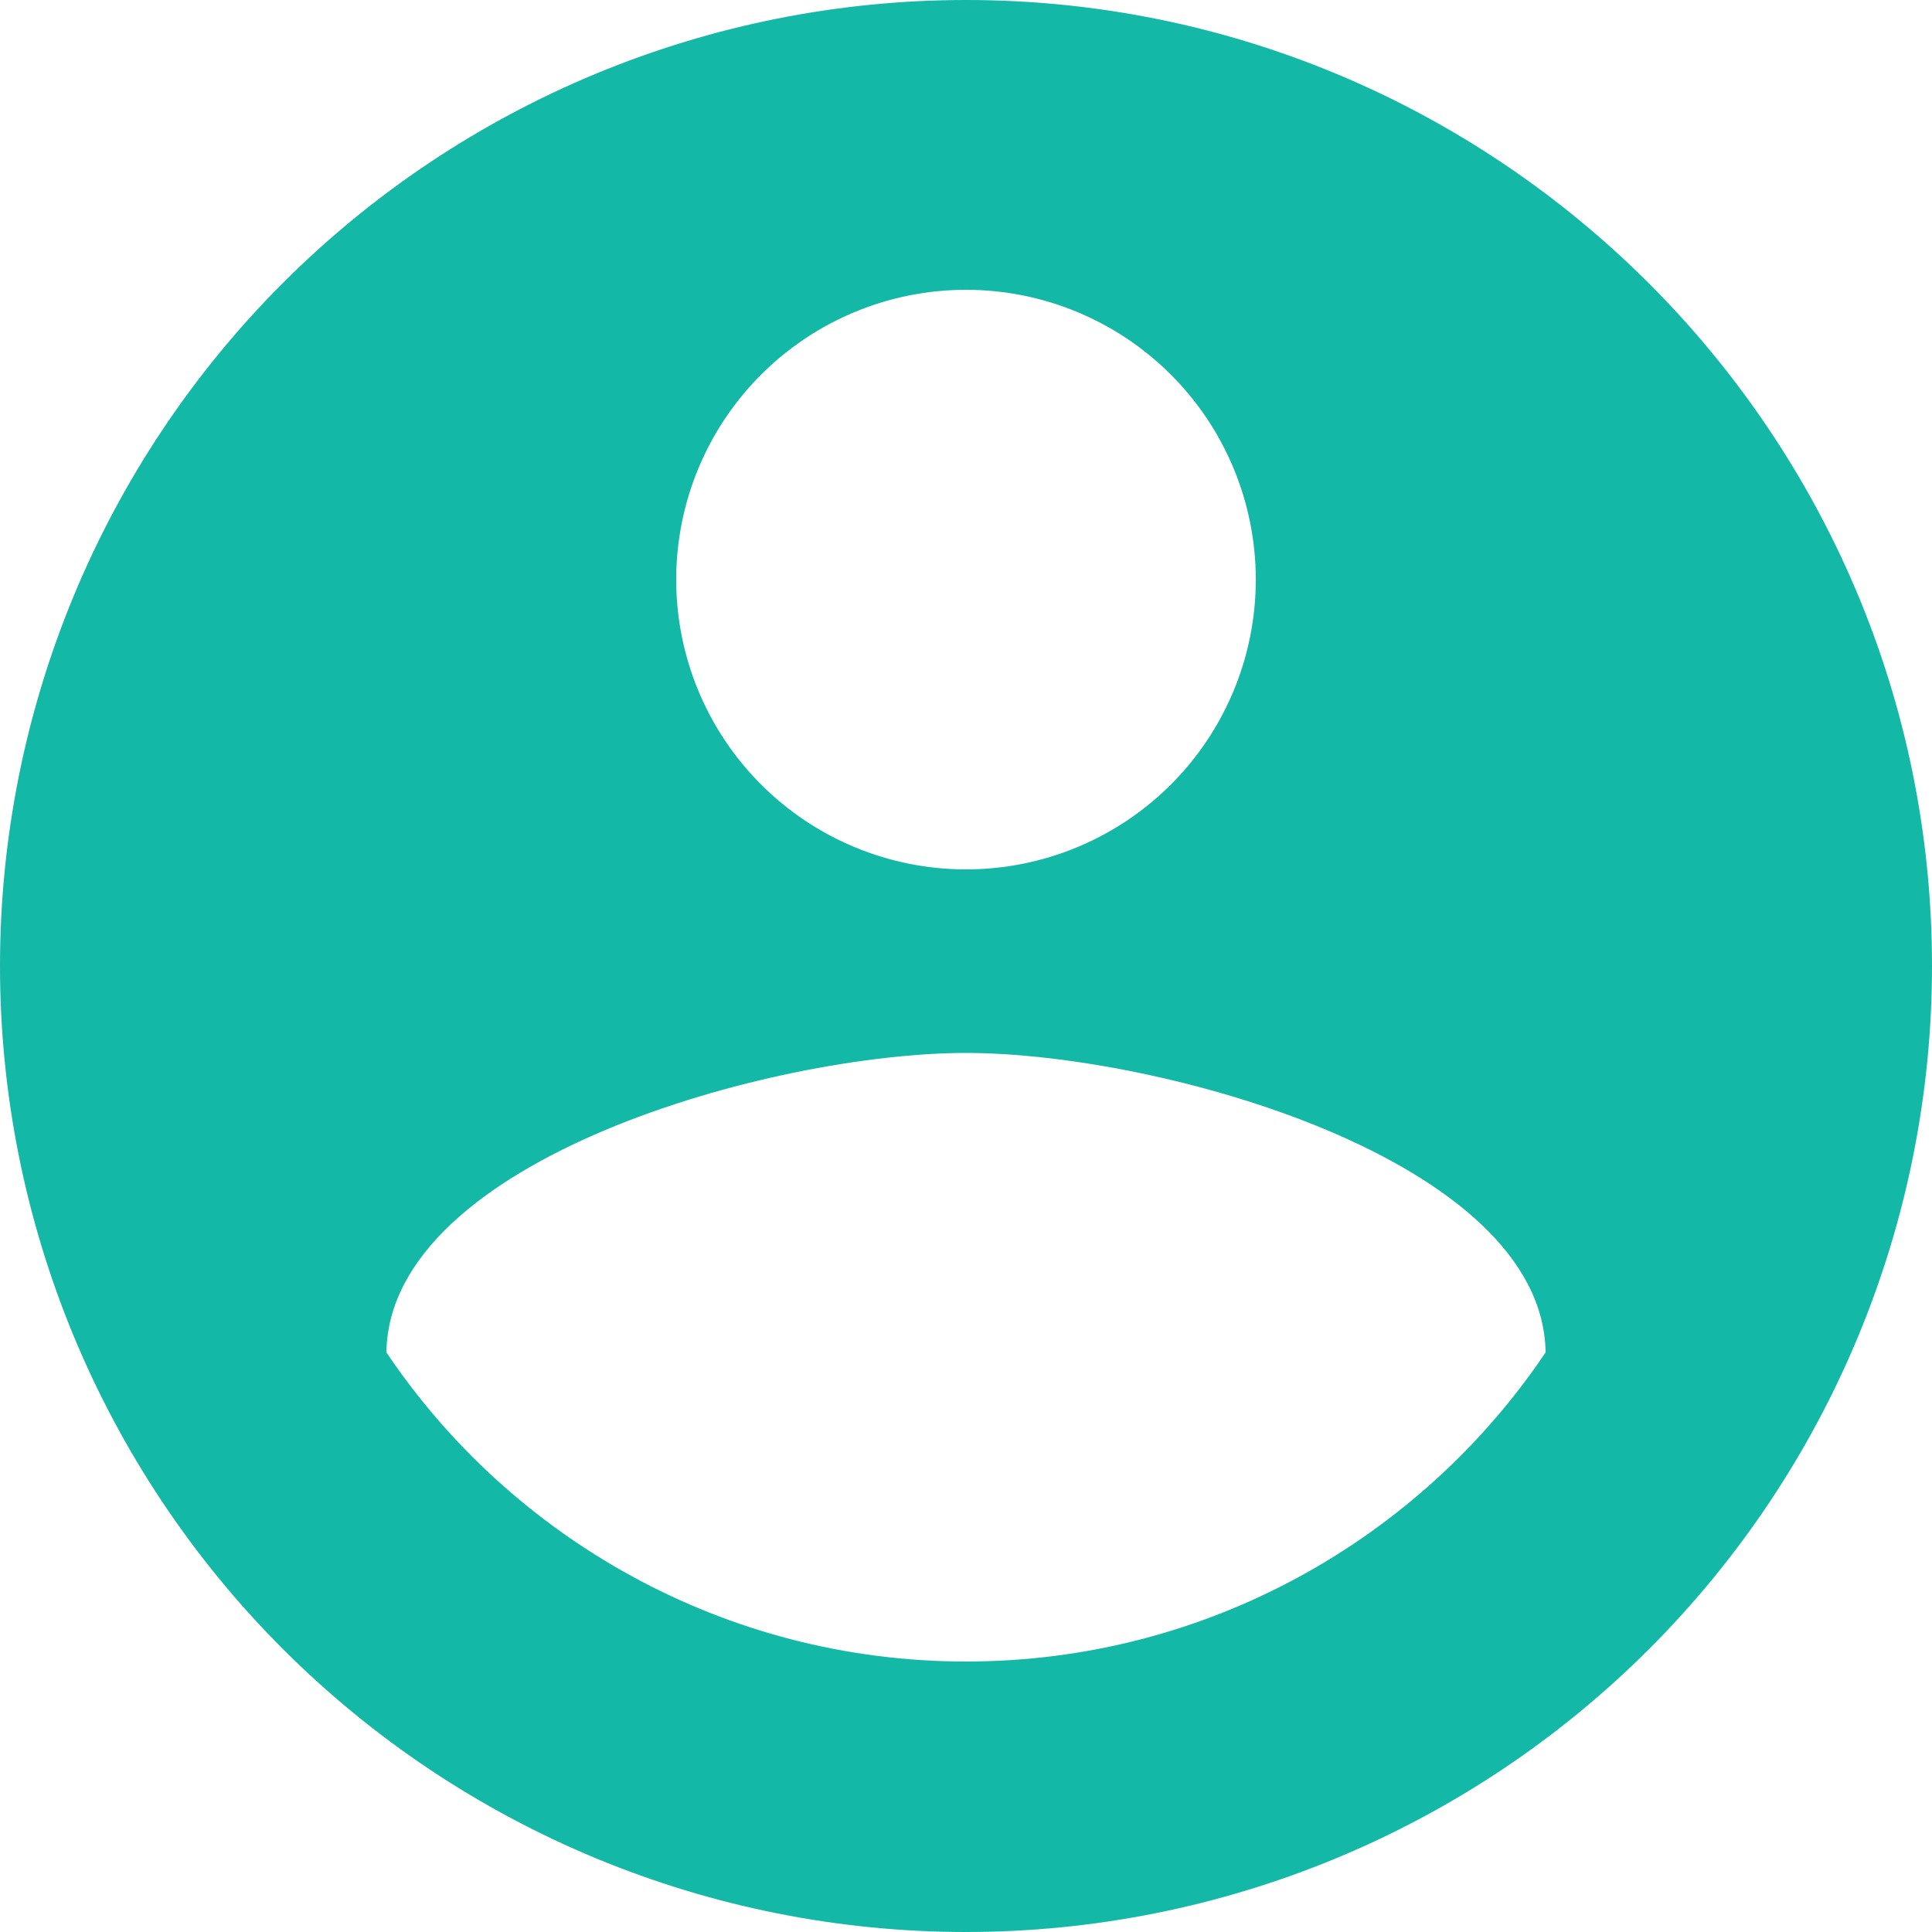
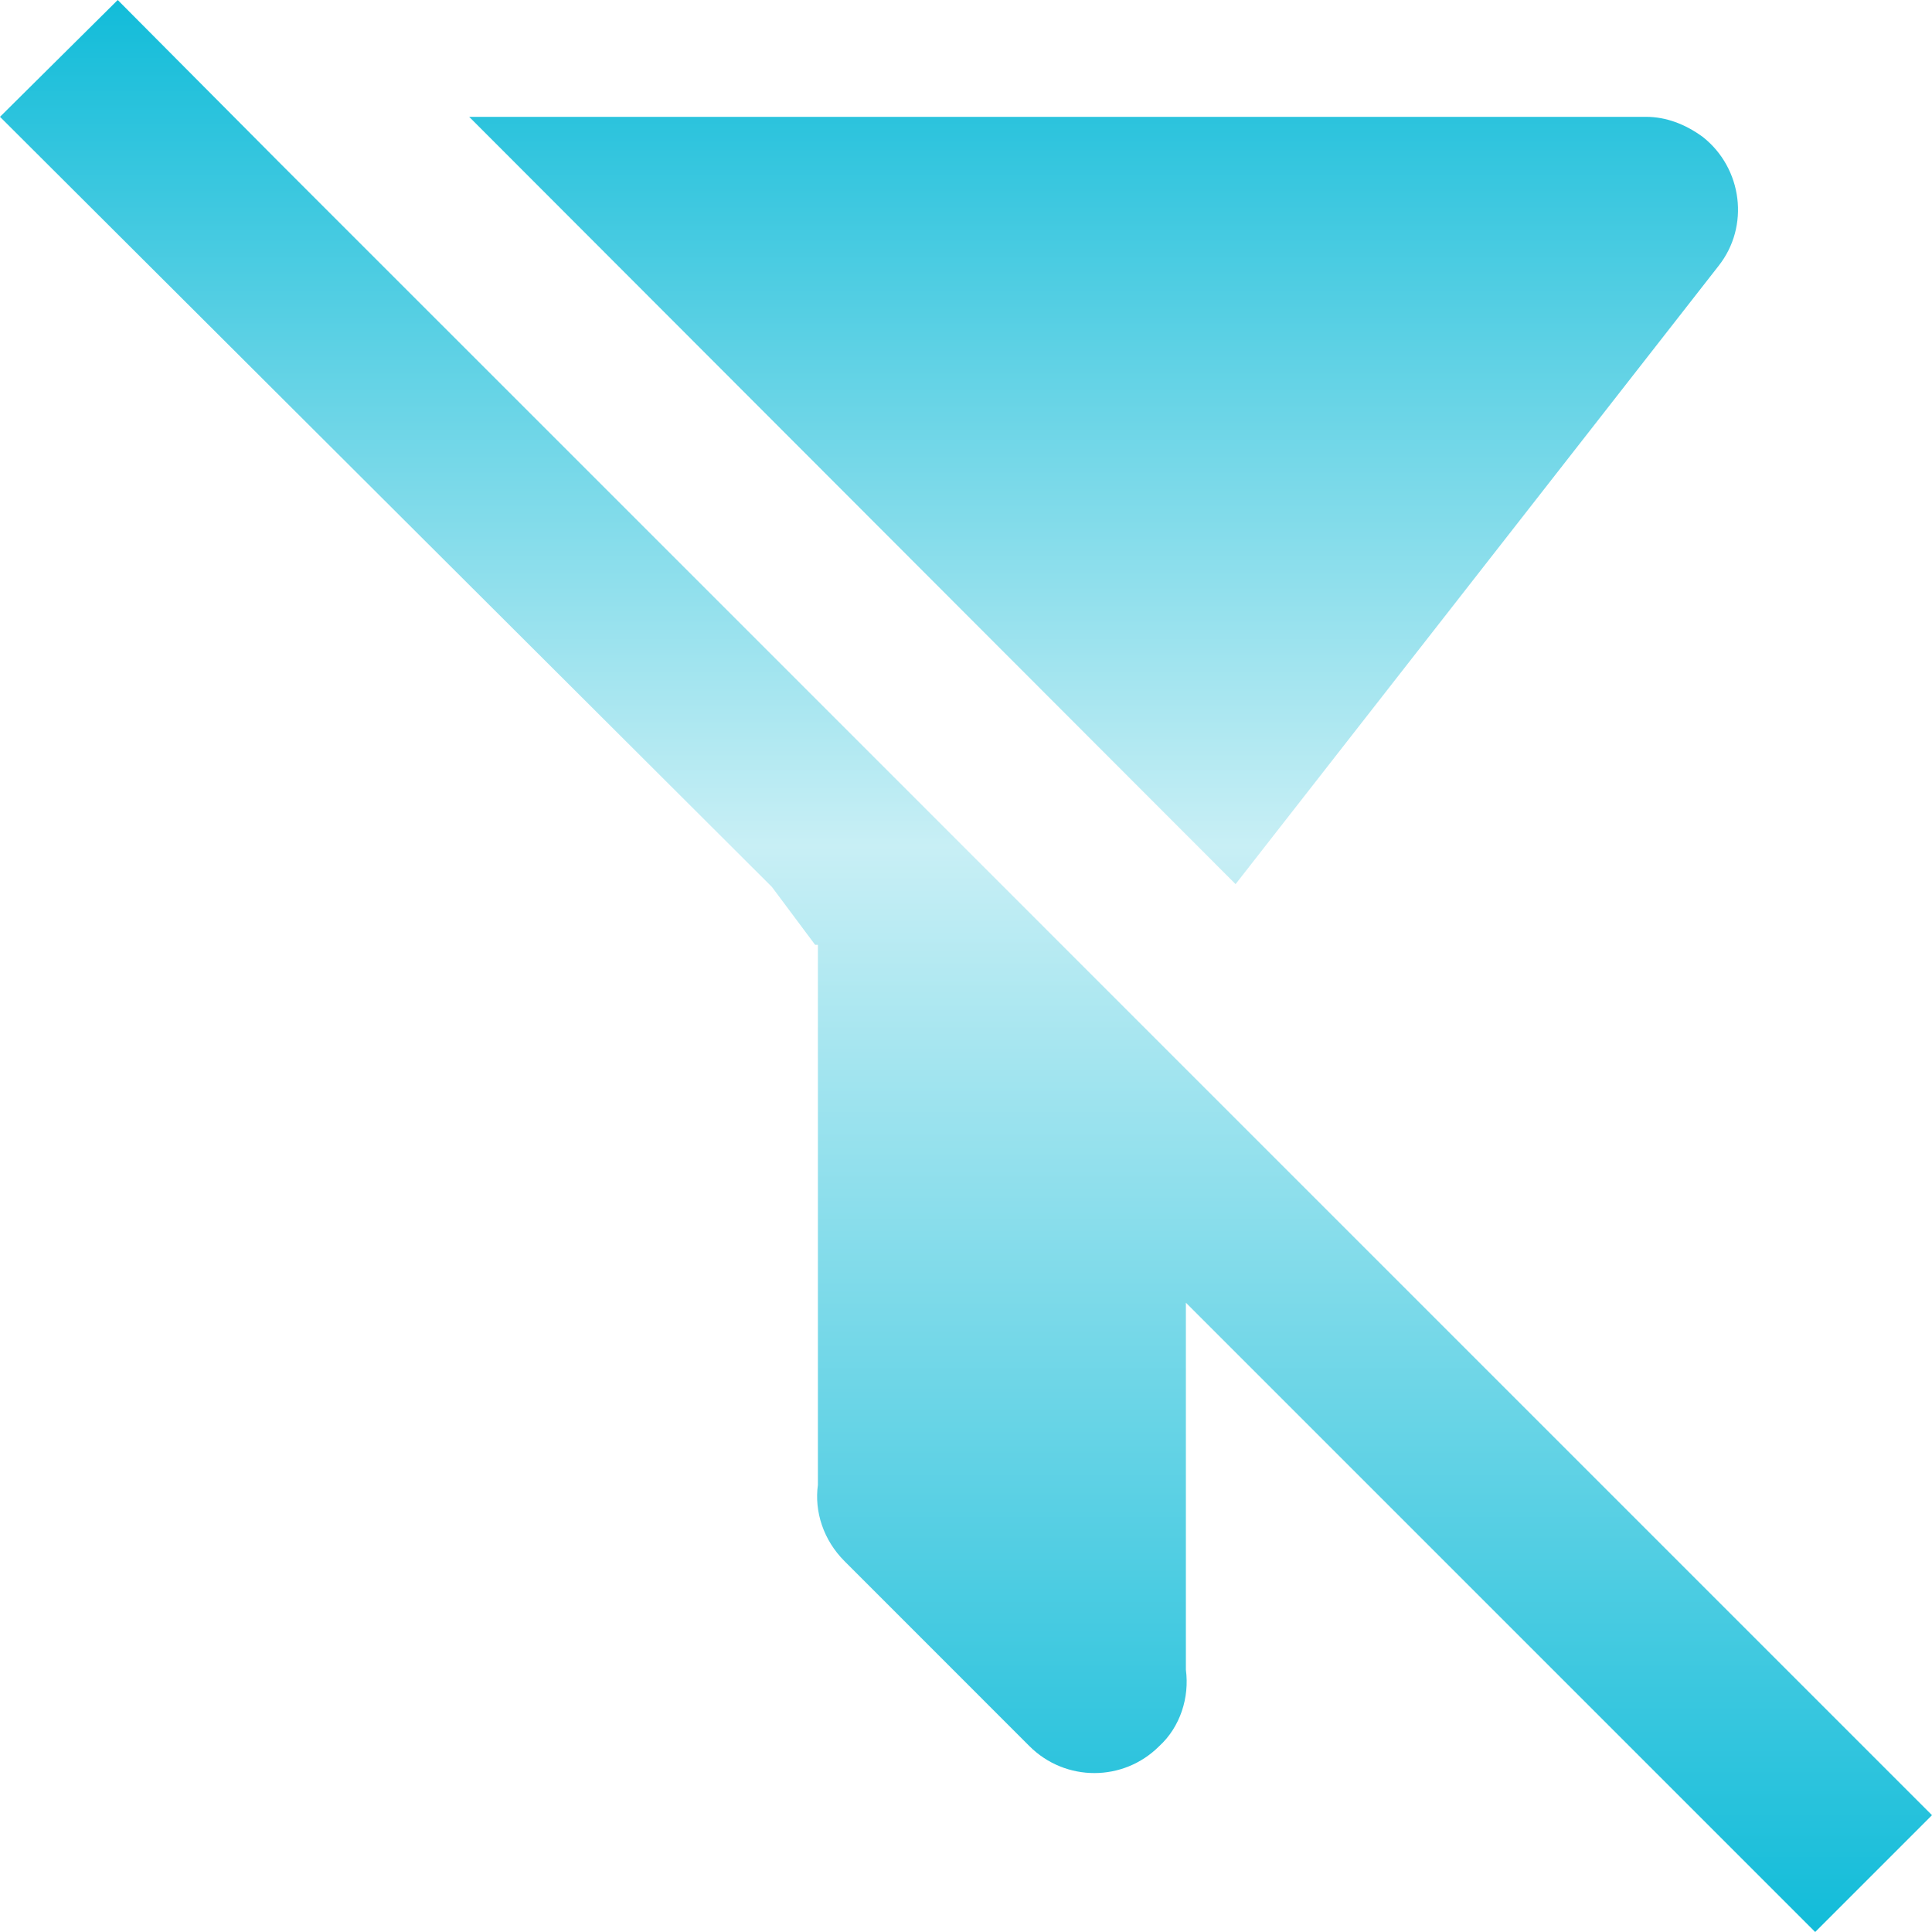
- <svg xmlns="http://www.w3.org/2000/svg" width="32" height="32" viewBox="0 0 200 200" fill="none">
-   <path d="M100 172C75 172 52.9 159.2 40 140C40.3 120 80 109 100 109C120 109 159.7 120 160 140C147.1 159.2 125 172 100 172ZM100 30C107.956 30 115.587 33.161 121.213 38.787C126.839 44.413 130 52.044 130 60C130 67.957 126.839 75.587 121.213 81.213C115.587 86.839 107.956 90 100 90C92.043 90 84.413 86.839 78.787 81.213C73.161 75.587 70 67.957 70 60C70 52.044 73.161 44.413 78.787 38.787C84.413 33.161 92.043 30 100 30ZM100 0C86.868 0 73.864 2.587 61.732 7.612C49.599 12.637 38.575 20.003 29.289 29.289C10.536 48.043 0 73.478 0 100C0 126.522 10.536 151.957 29.289 170.711C38.575 179.997 49.599 187.362 61.732 192.388C73.864 197.413 86.868 200 100 200C126.522 200 151.957 189.464 170.711 170.711C189.464 151.957 200 126.522 200 100C200 44.7 155 0 100 0Z" fill="#14B8A6" />
+ <svg xmlns="http://www.w3.org/2000/svg" width="28" height="28" viewBox="0 0 32 32" fill="none">
+   <path d="M1.95 0L0 1.935L12.785 14.69L13.501 15.649H13.547V24.594C13.486 25.036 13.638 25.509 13.989 25.859L17.051 28.922C17.646 29.516 18.606 29.516 19.2 28.922C19.55 28.602 19.703 28.114 19.642 27.657V21.577L30.065 32L32 30.065L19.642 17.707L12.648 10.712L4.632 2.697L1.95 0ZM7.771 1.935L20.465 14.644L28.465 4.404C28.983 3.749 28.861 2.789 28.206 2.27C27.916 2.057 27.596 1.935 27.261 1.935H7.771Z" fill="url(#paint0_linear_7_3)" />
+   <defs>
+     <linearGradient id="paint0_linear_7_3" x1="16" y1="0" x2="16" y2="32" gradientUnits="userSpaceOnUse">
+       <stop stop-color="#12BCD9" />
+       <stop offset="0.438" stop-color="#C8EFF5" />
+       <stop offset="1" stop-color="#12BCD9" />
+     </linearGradient>
+   </defs>
</svg>
